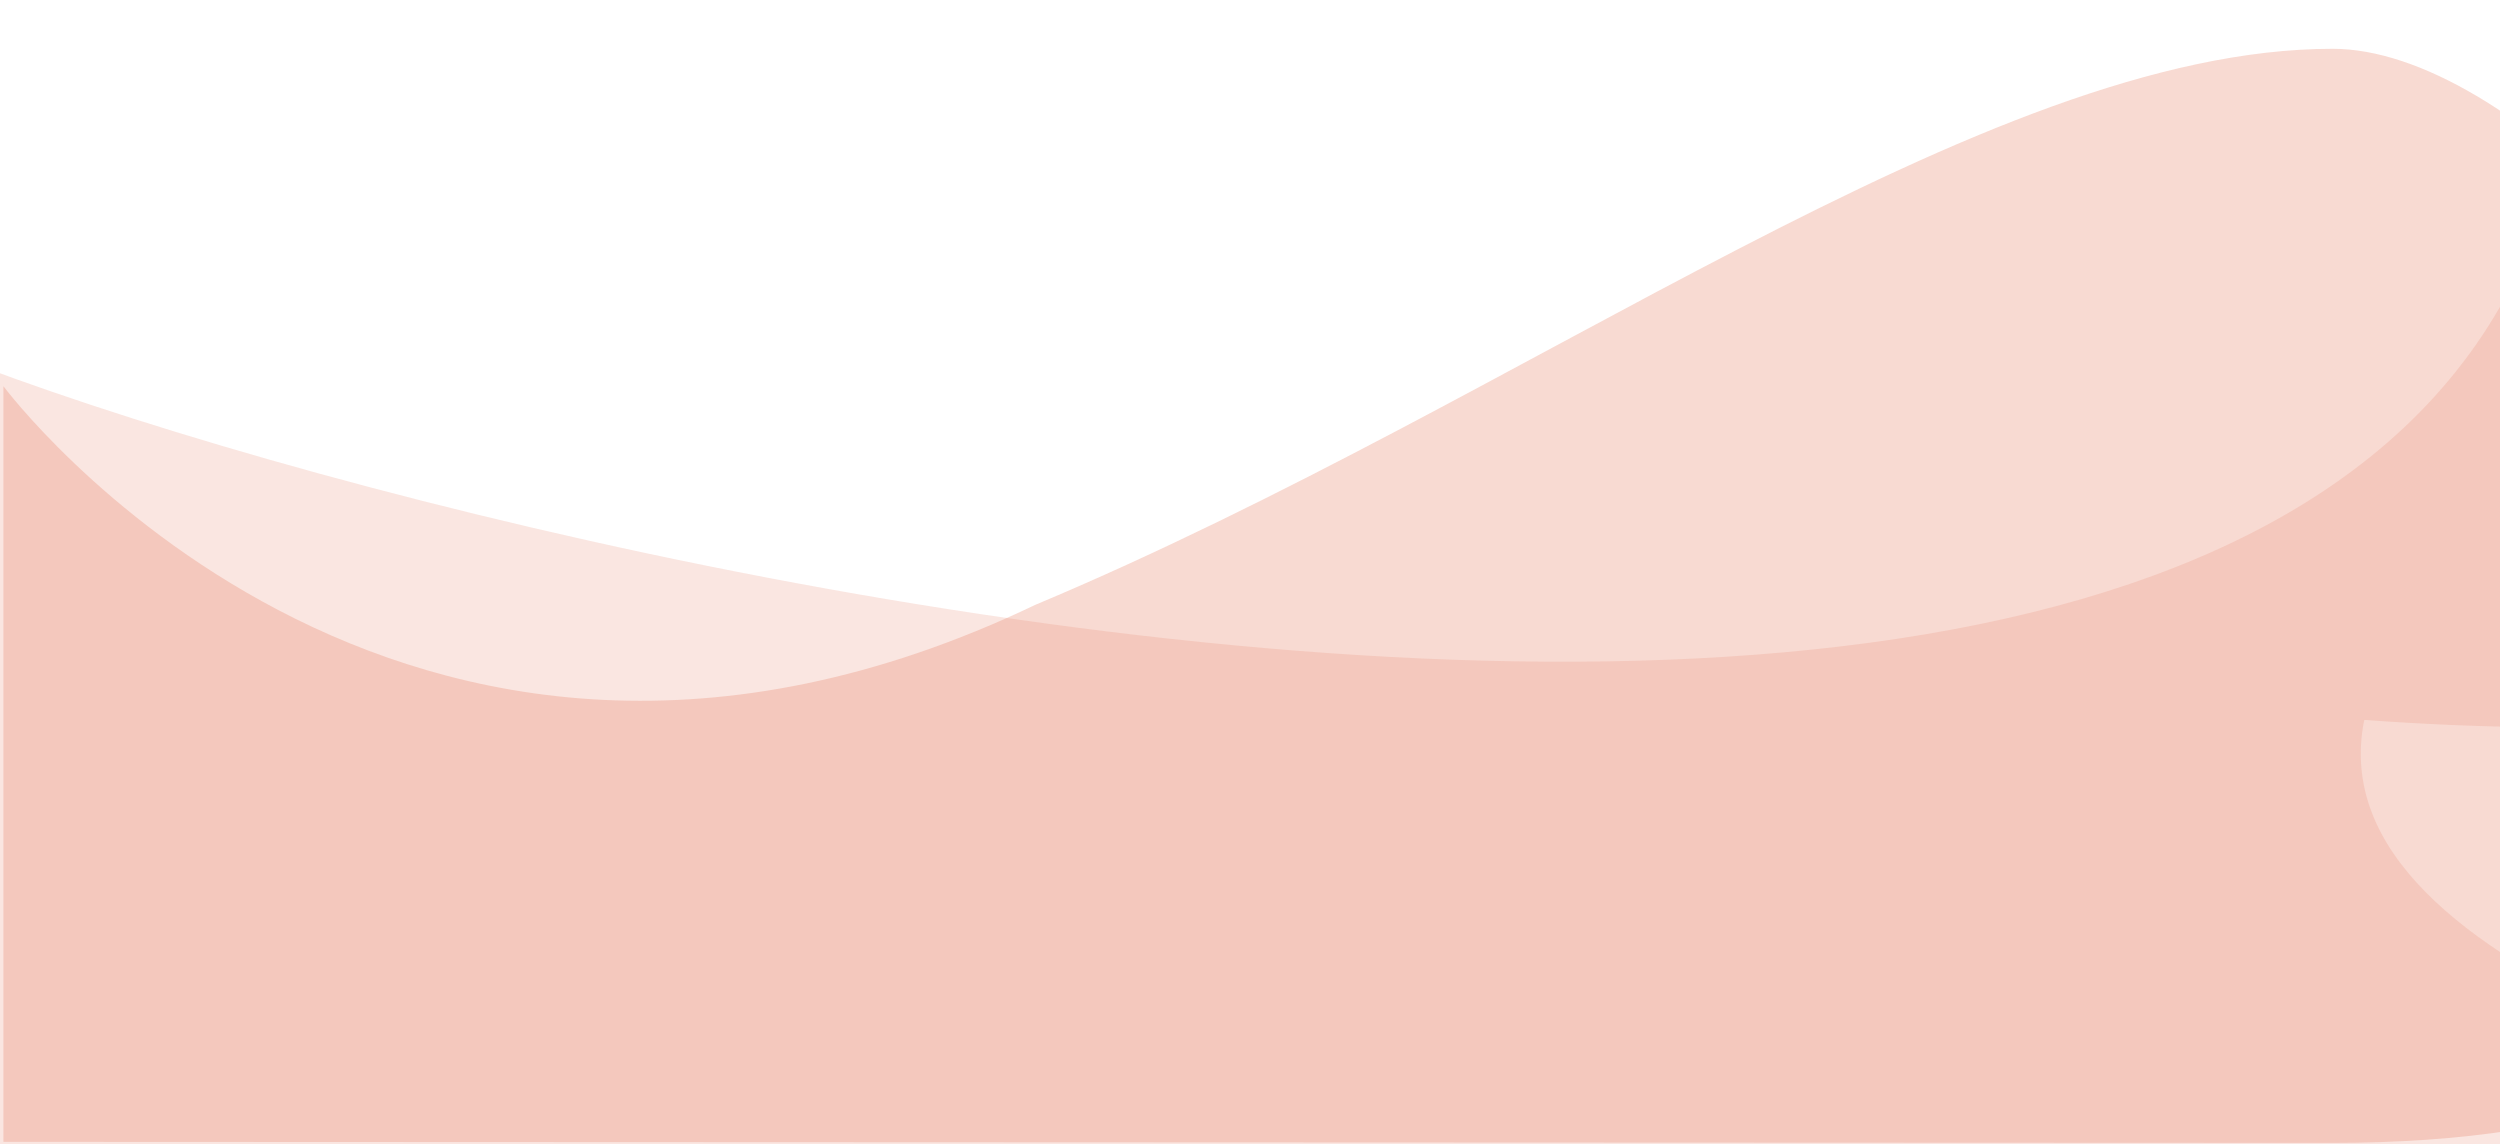
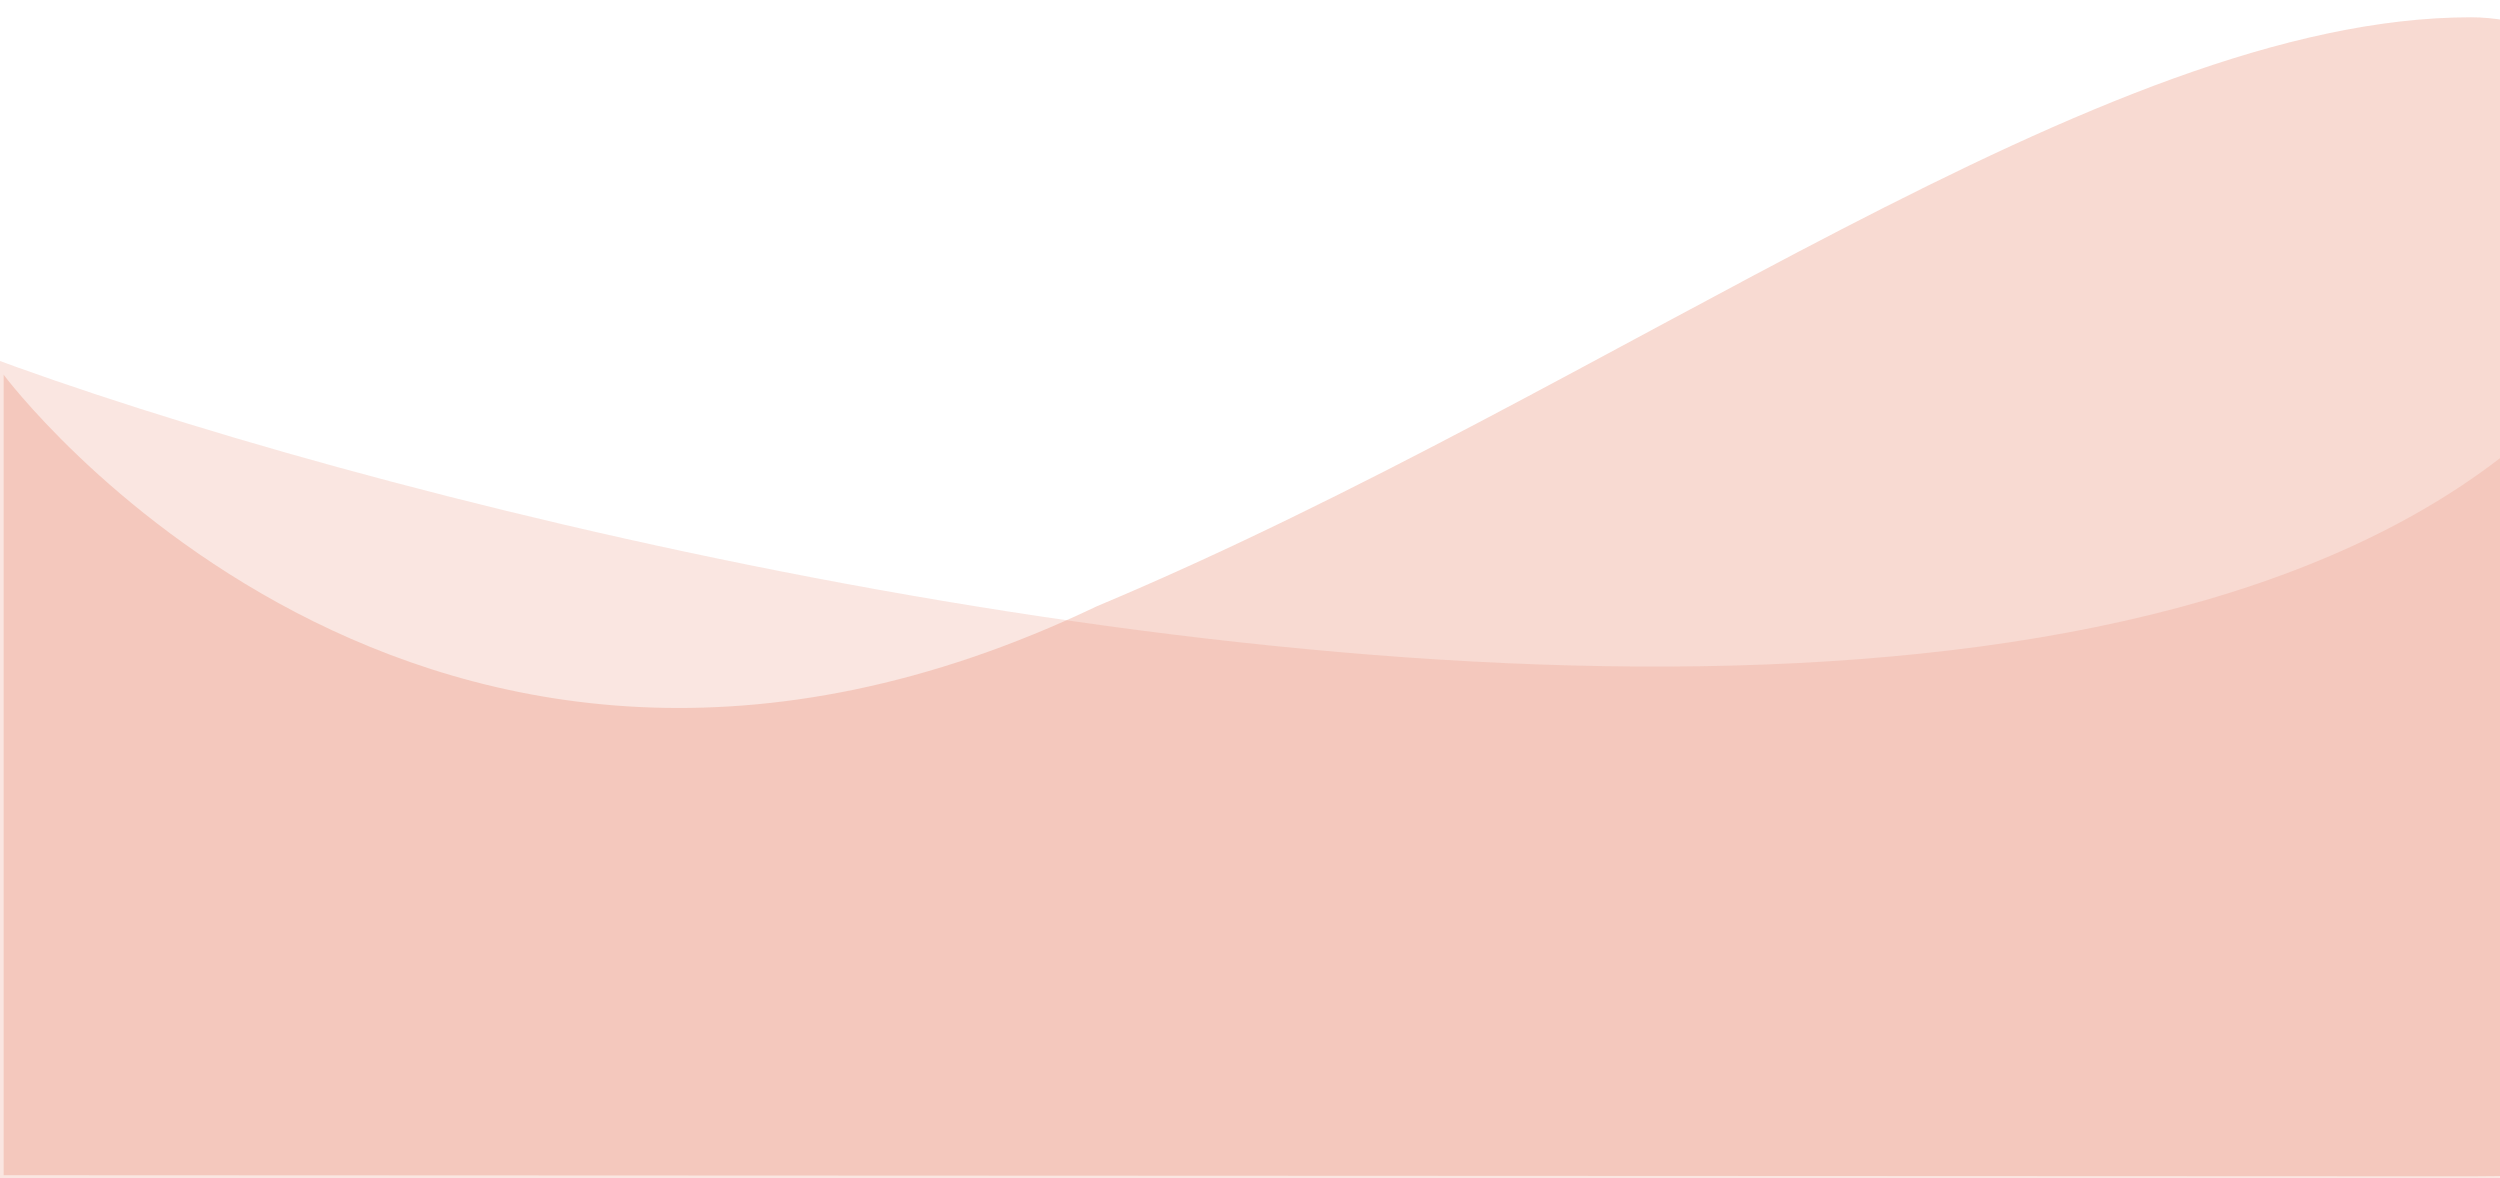
- <svg xmlns="http://www.w3.org/2000/svg" style="max-height: 500px" viewBox="248.909 156.211 1526.369 698.407" fill="none" width="1526.369" height="698.407">
-   <path data-darkreader-inline-fill="" style="--darkreader-inline-fill: #8e3018;" d="M881 525.5C1182.89 398.865 1459.55 185.996 1673.12 186C1886.68 186.004 2317.26 854 1673.12 854C1600.26 854 251 853.367 251 853.367V392C251 392 489.5 712.5 881 525.5Z" fill="#E68369" fill-opacity="0.3" />
-   <path data-darkreader-inline-fill="" style="--darkreader-inline-fill: #8e3018;" d="M130.396 323.984C134.545 389.22 1734.82 882.725 1817.5 212.962C1900.4 -458.538 2853.6 680.168 1692.4 595.768C1627.9 916.27 3077.9 893.77 1256.4 1042.77C-565.104 1191.77 130.396 385.767 130.396 385.767V323.984C130.386 323.814 130.386 323.648 130.396 323.485V323.984Z" fill="#E68369" fill-opacity="0.2" />
+ <svg xmlns="http://www.w3.org/2000/svg" fill="none" viewBox="248.909 176.035 1440.893 678.583" style="max-height: 500px" width="1440.893" height="678.583">
+   <path fill-opacity="0.3" fill="#E68369" d="M881 525.5C1182.89 398.865 1459.55 185.996 1673.12 186C1886.68 186.004 2317.26 854 1673.12 854C1600.26 854 251 853.367 251 853.367V392C251 392 489.5 712.5 881 525.5Z" style="--darkreader-inline-fill: #8e3018;" data-darkreader-inline-fill="" />
+   <path fill-opacity="0.2" fill="#E68369" d="M130.396 323.984C134.545 389.22 1734.82 882.725 1817.5 212.962C1900.4 -458.538 2853.6 680.168 1692.4 595.768C1627.9 916.27 3077.9 893.77 1256.4 1042.77C-565.104 1191.77 130.396 385.767 130.396 385.767V323.984C130.386 323.814 130.386 323.648 130.396 323.485V323.984Z" style="--darkreader-inline-fill: #8e3018;" data-darkreader-inline-fill="" />
</svg>
